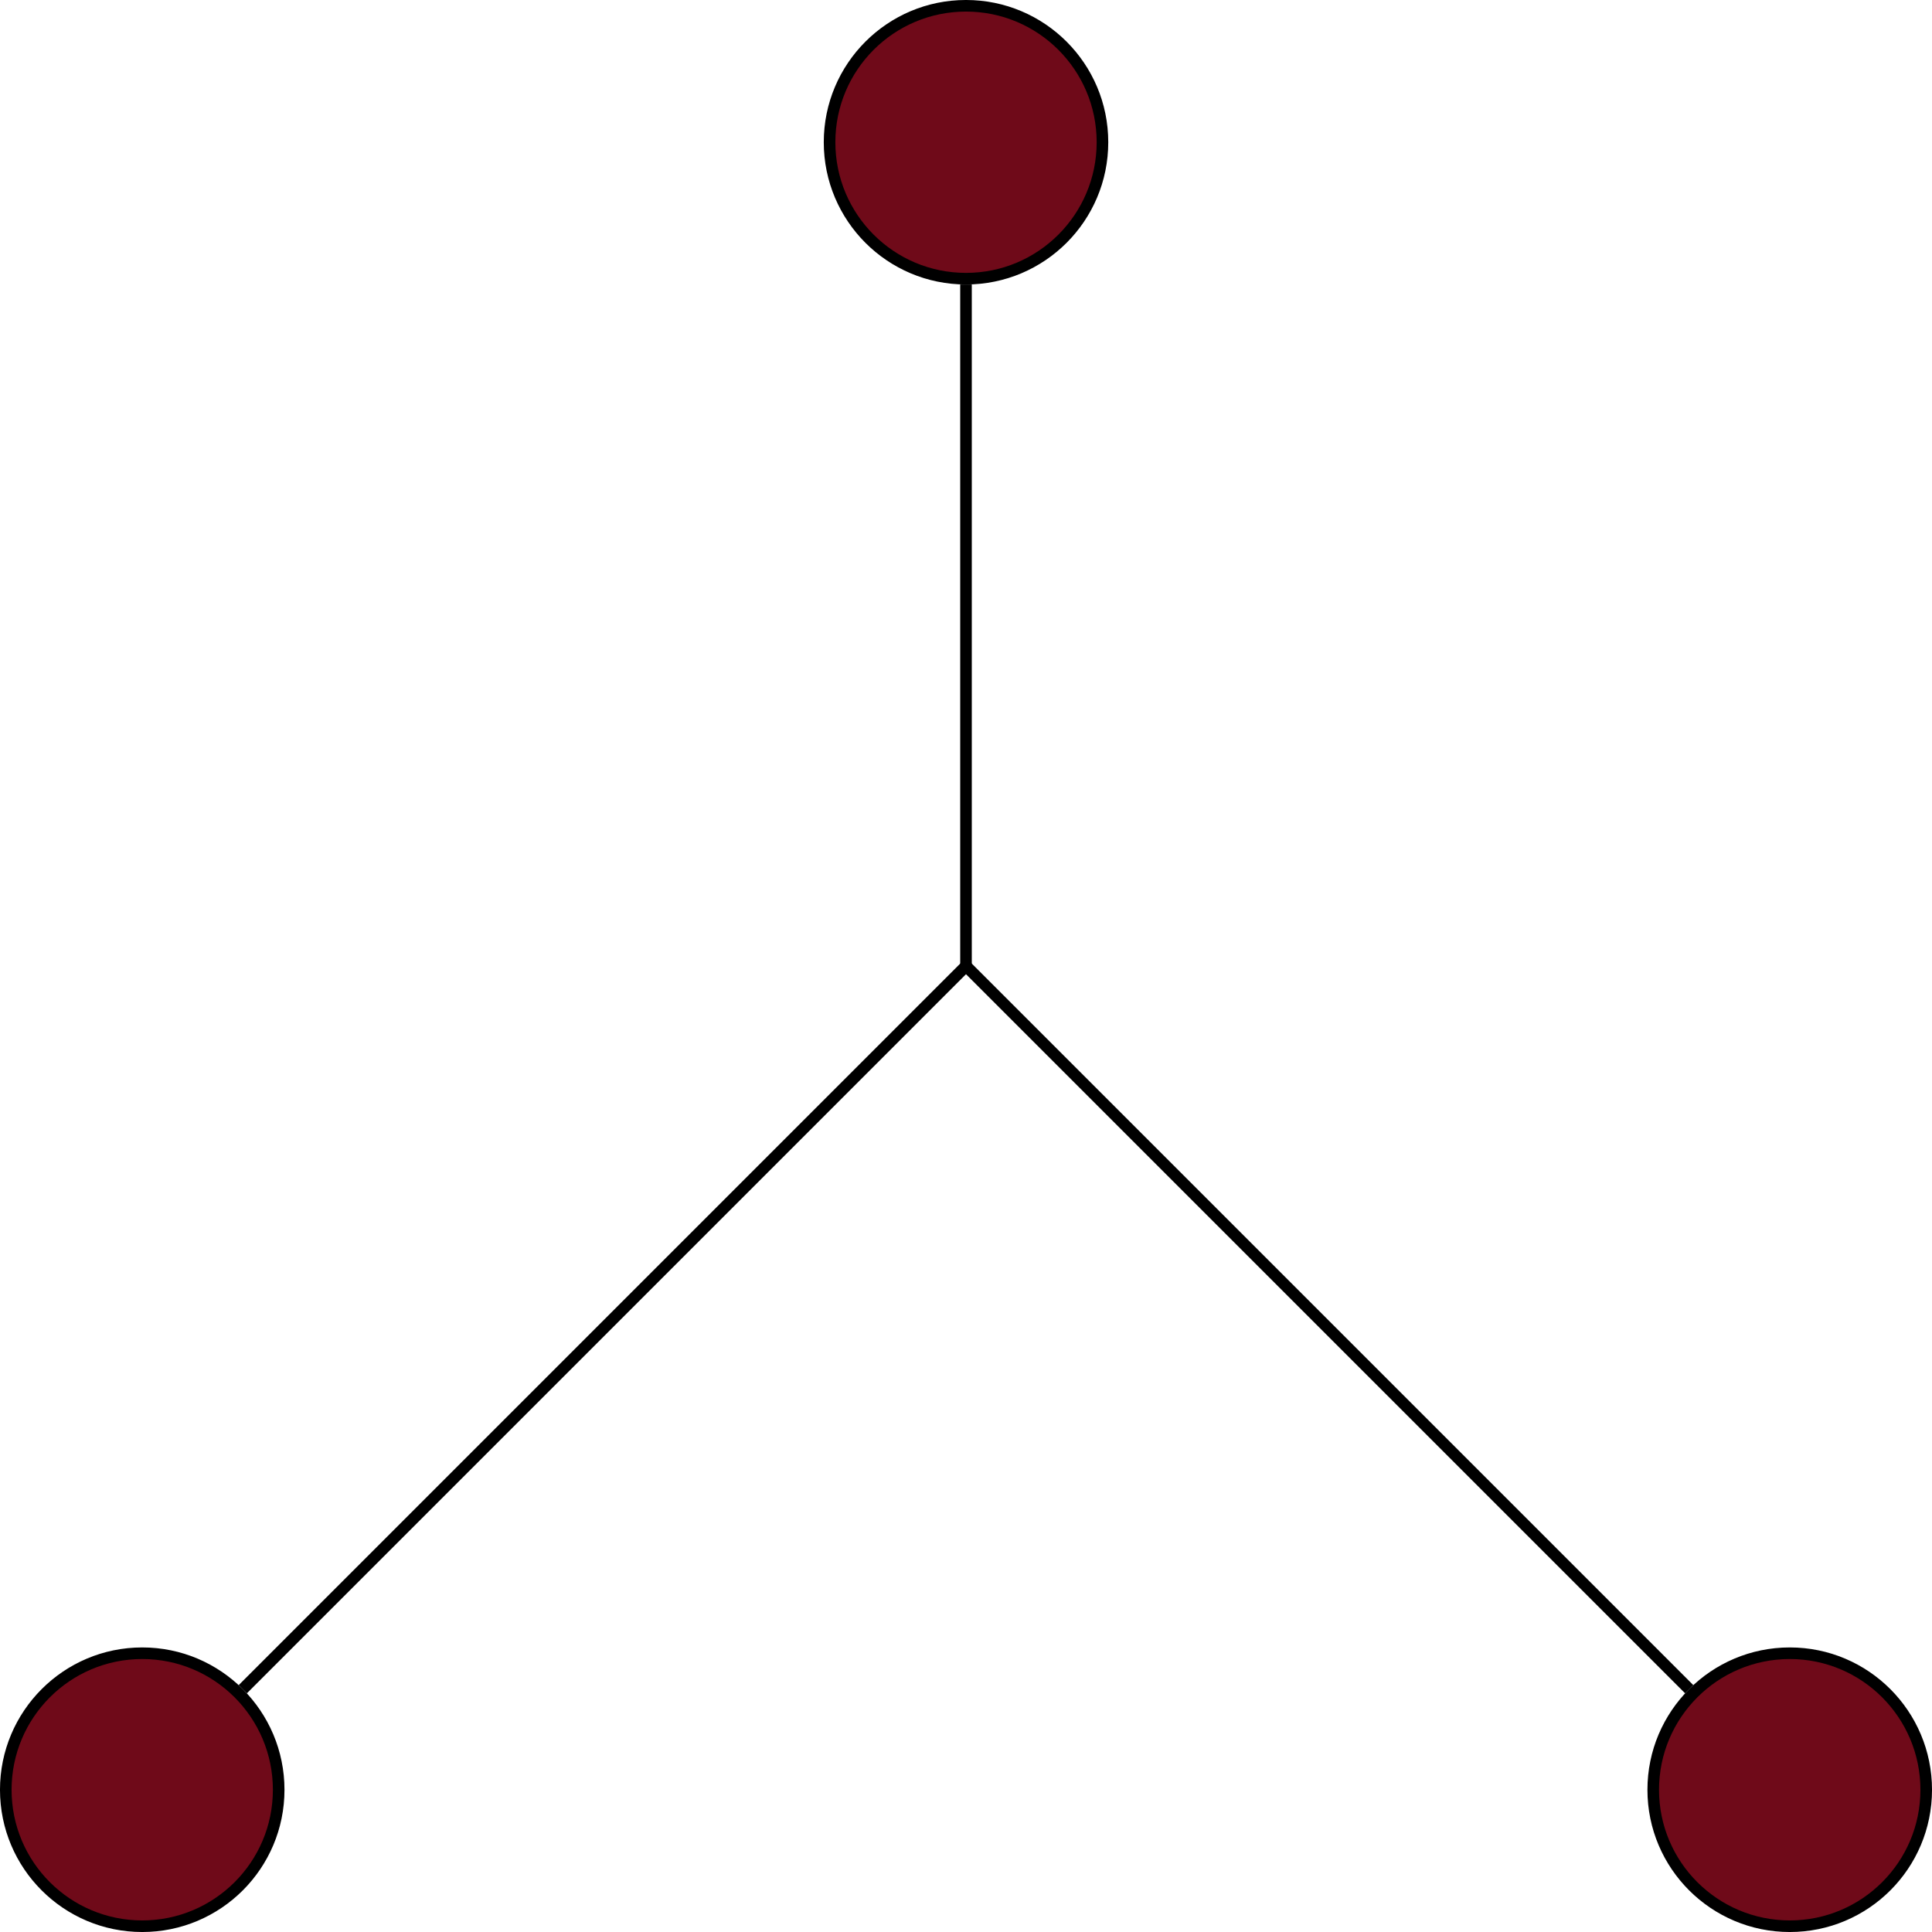
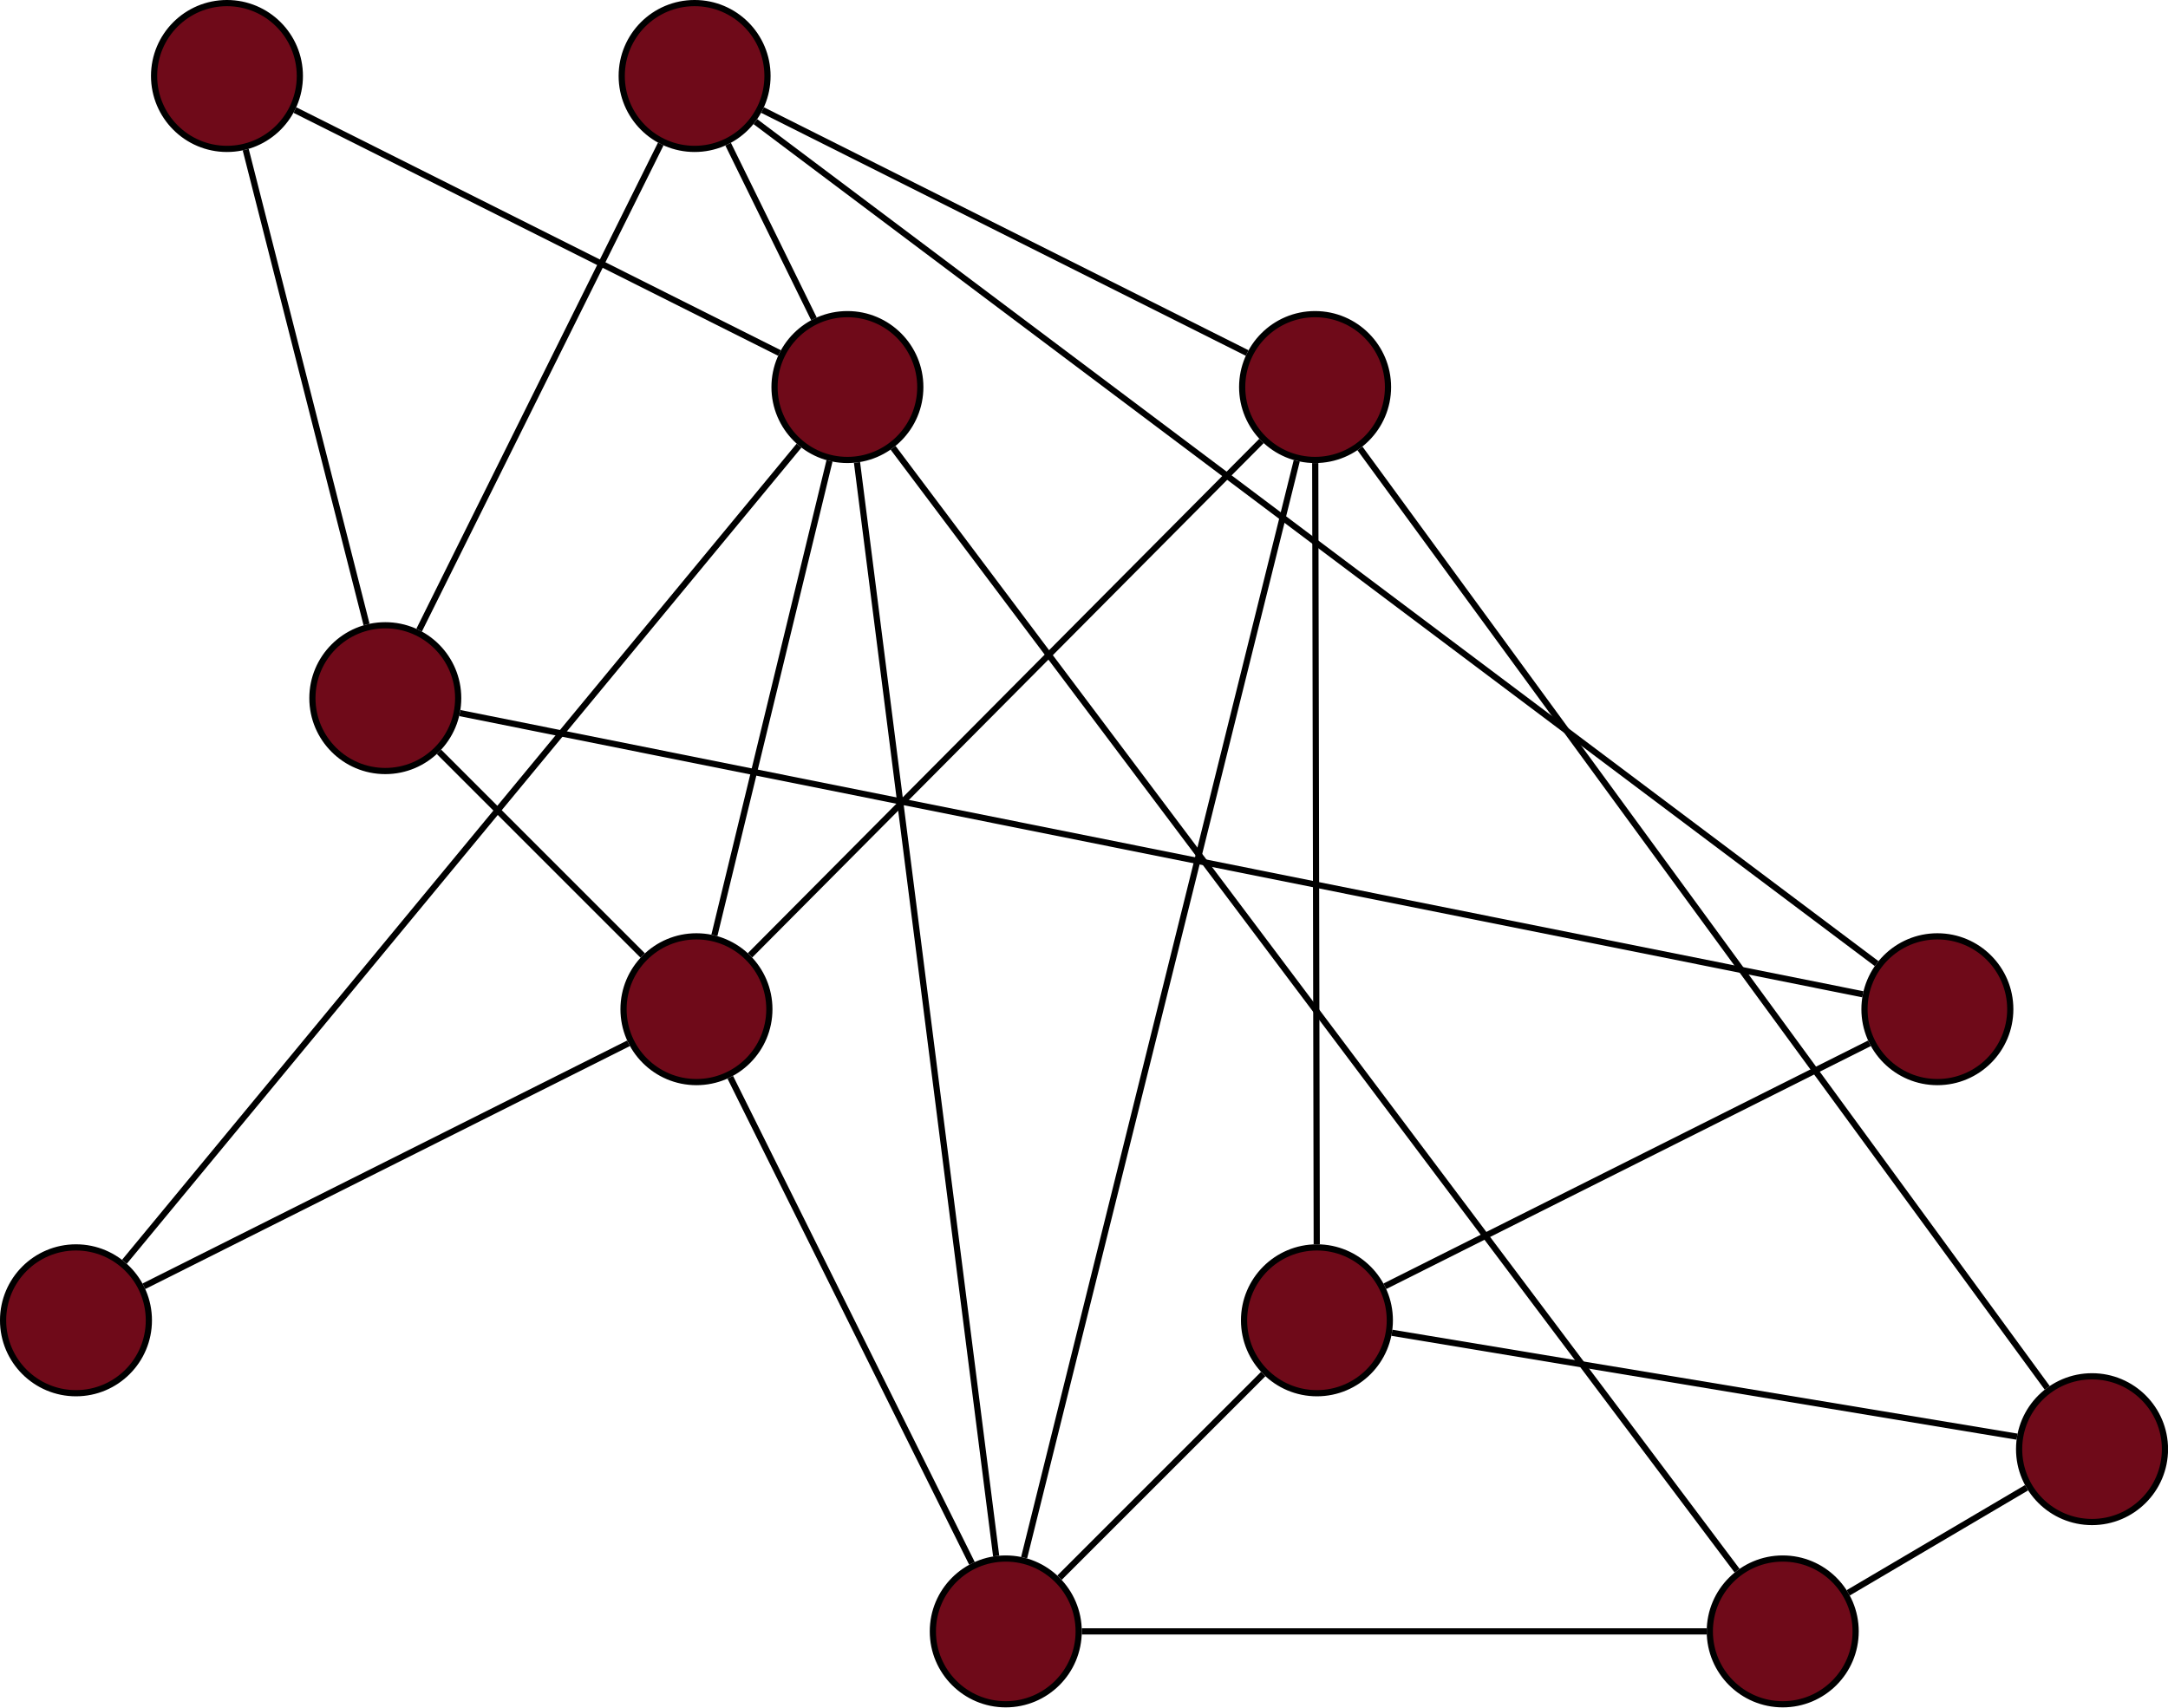
- <svg xmlns="http://www.w3.org/2000/svg" width="66.484" height="66.484" viewBox="0 0 66.484 66.484">
+ <svg xmlns="http://www.w3.org/2000/svg" width="139.661" height="110.011" viewBox="0 0 139.661 110.011">
  <defs>
    <clipPath id="clip-0">
-       <path clip-rule="nonzero" d="M 0 56 L 10 56 L 10 66.484 L 0 66.484 Z M 0 56 " />
+       <path clip-rule="nonzero" d="M 104 94 L 126 94 L 126 110.012 L 104 110.012 Z M 104 94 " />
    </clipPath>
    <clipPath id="clip-1">
-       <path clip-rule="nonzero" d="M 0 51 L 16 51 L 16 66.484 L 0 66.484 Z M 0 51 " />
+       <path clip-rule="nonzero" d="M 54 94 L 76 94 L 76 110.012 L 54 110.012 Z M 54 94 " />
    </clipPath>
    <clipPath id="clip-2">
-       <path clip-rule="nonzero" d="M 56 56 L 66.484 56 L 66.484 66.484 L 56 66.484 Z M 56 56 " />
+       <path clip-rule="nonzero" d="M 130 88 L 139.66 88 L 139.66 99 L 130 99 Z M 130 88 " />
    </clipPath>
    <clipPath id="clip-3">
-       <path clip-rule="nonzero" d="M 51 51 L 66.484 51 L 66.484 66.484 L 51 66.484 Z M 51 51 " />
+       <path clip-rule="nonzero" d="M 124 83 L 139.66 83 L 139.66 104 L 124 104 Z M 124 83 " />
    </clipPath>
  </defs>
-   <path fill-rule="nonzero" fill="rgb(43.529%, 3.922%, 9.804%)" fill-opacity="1" stroke-width="0.399" stroke-linecap="butt" stroke-linejoin="miter" stroke="rgb(0%, 0%, 0%)" stroke-opacity="1" stroke-miterlimit="10" d="M 4.696 28.347 C 4.696 30.941 2.594 33.043 0 33.043 C -2.594 33.043 -4.695 30.941 -4.695 28.347 C -4.695 25.754 -2.594 23.652 0 23.652 C 2.594 23.652 4.696 25.754 4.696 28.347 Z M 4.696 28.347 " transform="matrix(1, 0, 0, -1, 33.242, 33.242)" />
+   <path fill-rule="nonzero" fill="rgb(43.529%, 3.922%, 9.804%)" fill-opacity="1" stroke-width="0.399" stroke-linecap="butt" stroke-linejoin="miter" stroke="rgb(0%, 0%, 0%)" stroke-opacity="1" stroke-miterlimit="10" d="M 4.695 -0 C 4.695 2.593 2.593 4.695 -0.001 4.695 C -2.594 4.695 -4.696 2.593 -4.696 -0 C -4.696 -2.594 -2.594 -4.696 -0.001 -4.696 C 2.593 -4.696 4.695 -2.594 4.695 -0 Z M 4.695 -0 " transform="matrix(1, 0, 0, -1, 24.821, 44.984)" />
+   <path fill-rule="nonzero" fill="rgb(43.529%, 3.922%, 9.804%)" fill-opacity="1" stroke-width="0.399" stroke-linecap="butt" stroke-linejoin="miter" stroke="rgb(0%, 0%, 0%)" stroke-opacity="1" stroke-miterlimit="10" d="M 34.464 20.043 C 34.464 22.636 32.363 24.742 29.769 24.742 C 27.175 24.742 25.074 22.636 25.074 20.043 C 25.074 17.449 27.175 15.347 29.769 15.347 C 32.363 15.347 34.464 17.449 34.464 20.043 Z M 34.464 20.043 " transform="matrix(1, 0, 0, -1, 24.821, 44.984)" />
+   <path fill-rule="nonzero" fill="rgb(43.529%, 3.922%, 9.804%)" fill-opacity="1" stroke-width="0.399" stroke-linecap="butt" stroke-linejoin="miter" stroke="rgb(0%, 0%, 0%)" stroke-opacity="1" stroke-miterlimit="10" d="M 24.741 -20.043 C 24.741 -17.45 22.636 -15.348 20.042 -15.348 C 17.452 -15.348 15.347 -17.45 15.347 -20.043 C 15.347 -22.637 17.452 -24.739 20.042 -24.739 C 22.636 -24.739 24.741 -22.637 24.741 -20.043 Z M 24.741 -20.043 " transform="matrix(1, 0, 0, -1, 24.821, 44.984)" />
+   <path fill-rule="nonzero" fill="rgb(43.529%, 3.922%, 9.804%)" fill-opacity="1" stroke-width="0.399" stroke-linecap="butt" stroke-linejoin="miter" stroke="rgb(0%, 0%, 0%)" stroke-opacity="1" stroke-miterlimit="10" d="M -5.505 40.089 C -5.505 42.683 -7.606 44.785 -10.2 44.785 C -12.794 44.785 -14.895 42.683 -14.895 40.089 C -14.895 37.496 -12.794 35.39 -10.2 35.39 C -7.606 35.39 -5.505 37.496 -5.505 40.089 Z M -5.505 40.089 " transform="matrix(1, 0, 0, -1, 24.821, 44.984)" />
+   <path fill-rule="nonzero" fill="rgb(43.529%, 3.922%, 9.804%)" fill-opacity="1" stroke-width="0.399" stroke-linecap="butt" stroke-linejoin="miter" stroke="rgb(0%, 0%, 0%)" stroke-opacity="1" stroke-miterlimit="10" d="M 24.62 40.089 C 24.62 42.683 22.519 44.785 19.925 44.785 C 17.331 44.785 15.23 42.683 15.23 40.089 C 15.23 37.496 17.331 35.39 19.925 35.39 C 22.519 35.39 24.62 37.496 24.62 40.089 Z M 24.62 40.089 " transform="matrix(1, 0, 0, -1, 24.821, 44.984)" />
+   <path fill-rule="nonzero" fill="rgb(43.529%, 3.922%, 9.804%)" fill-opacity="1" stroke-width="0.399" stroke-linecap="butt" stroke-linejoin="miter" stroke="rgb(0%, 0%, 0%)" stroke-opacity="1" stroke-miterlimit="10" d="M -15.231 -40.09 C -15.231 -37.496 -17.333 -35.391 -19.926 -35.391 C -22.52 -35.391 -24.622 -37.496 -24.622 -40.09 C -24.622 -42.684 -22.52 -44.786 -19.926 -44.786 C -17.333 -44.786 -15.231 -42.684 -15.231 -40.09 Z M -15.231 -40.09 " transform="matrix(1, 0, 0, -1, 24.821, 44.984)" />
+   <path fill-rule="nonzero" fill="rgb(43.529%, 3.922%, 9.804%)" fill-opacity="1" stroke-width="0.399" stroke-linecap="butt" stroke-linejoin="miter" stroke="rgb(0%, 0%, 0%)" stroke-opacity="1" stroke-miterlimit="10" d="M 64.71 -40.09 C 64.71 -37.496 62.609 -35.391 60.015 -35.391 C 57.421 -35.391 55.32 -37.496 55.32 -40.09 C 55.32 -42.684 57.421 -44.786 60.015 -44.786 C 62.609 -44.786 64.71 -42.684 64.71 -40.09 Z M 64.71 -40.09 " transform="matrix(1, 0, 0, -1, 24.821, 44.984)" />
+   <path fill-rule="nonzero" fill="rgb(43.529%, 3.922%, 9.804%)" fill-opacity="1" d="M 119.539 105.117 C 119.539 102.523 117.438 100.422 114.844 100.422 C 112.25 100.422 110.145 102.523 110.145 105.117 C 110.145 107.711 112.25 109.812 114.844 109.812 C 117.438 109.812 119.539 107.711 119.539 105.117 Z M 119.539 105.117 " />
  <g clip-path="url(#clip-0)">
-     <path fill-rule="nonzero" fill="rgb(43.529%, 3.922%, 9.804%)" fill-opacity="1" d="M 9.59 61.59 C 9.59 58.996 7.488 56.891 4.895 56.891 C 2.301 56.891 0.199 58.996 0.199 61.59 C 0.199 64.184 2.301 66.285 4.895 66.285 C 7.488 66.285 9.59 64.184 9.59 61.59 Z M 9.59 61.59 " />
+     <path fill="none" stroke-width="0.399" stroke-linecap="butt" stroke-linejoin="miter" stroke="rgb(0%, 0%, 0%)" stroke-opacity="1" stroke-miterlimit="10" d="M 94.718 -60.133 C 94.718 -57.539 92.617 -55.438 90.023 -55.438 C 87.429 -55.438 85.324 -57.539 85.324 -60.133 C 85.324 -62.727 87.429 -64.829 90.023 -64.829 C 92.617 -64.829 94.718 -62.727 94.718 -60.133 Z M 94.718 -60.133 " transform="matrix(1, 0, 0, -1, 24.821, 44.984)" />
  </g>
+   <path fill-rule="nonzero" fill="rgb(43.529%, 3.922%, 9.804%)" fill-opacity="1" d="M 69.488 105.117 C 69.488 102.523 67.383 100.422 64.789 100.422 C 62.195 100.422 60.094 102.523 60.094 105.117 C 60.094 107.711 62.195 109.812 64.789 109.812 C 67.383 109.812 69.488 107.711 69.488 105.117 Z M 69.488 105.117 " />
  <g clip-path="url(#clip-1)">
-     <path fill="none" stroke-width="0.399" stroke-linecap="butt" stroke-linejoin="miter" stroke="rgb(0%, 0%, 0%)" stroke-opacity="1" stroke-miterlimit="10" d="M -23.652 -28.348 C -23.652 -25.754 -25.754 -23.649 -28.347 -23.649 C -30.941 -23.649 -33.043 -25.754 -33.043 -28.348 C -33.043 -30.942 -30.941 -33.043 -28.347 -33.043 C -25.754 -33.043 -23.652 -30.942 -23.652 -28.348 Z M -23.652 -28.348 " transform="matrix(1, 0, 0, -1, 33.242, 33.242)" />
+     <path fill="none" stroke-width="0.399" stroke-linecap="butt" stroke-linejoin="miter" stroke="rgb(0%, 0%, 0%)" stroke-opacity="1" stroke-miterlimit="10" d="M 44.667 -60.133 C 44.667 -57.539 42.562 -55.438 39.968 -55.438 C 37.374 -55.438 35.273 -57.539 35.273 -60.133 C 35.273 -62.727 37.374 -64.829 39.968 -64.829 C 42.562 -64.829 44.667 -62.727 44.667 -60.133 Z M 44.667 -60.133 " transform="matrix(1, 0, 0, -1, 24.821, 44.984)" />
  </g>
+   <path fill-rule="nonzero" fill="rgb(43.529%, 3.922%, 9.804%)" fill-opacity="1" stroke-width="0.399" stroke-linecap="butt" stroke-linejoin="miter" stroke="rgb(0%, 0%, 0%)" stroke-opacity="1" stroke-miterlimit="10" d="M 104.679 -20.043 C 104.679 -17.45 102.577 -15.348 99.984 -15.348 C 97.39 -15.348 95.288 -17.45 95.288 -20.043 C 95.288 -22.637 97.39 -24.739 99.984 -24.739 C 102.577 -24.739 104.679 -22.637 104.679 -20.043 Z M 104.679 -20.043 " transform="matrix(1, 0, 0, -1, 24.821, 44.984)" />
+   <path fill-rule="nonzero" fill="rgb(43.529%, 3.922%, 9.804%)" fill-opacity="1" stroke-width="0.399" stroke-linecap="butt" stroke-linejoin="miter" stroke="rgb(0%, 0%, 0%)" stroke-opacity="1" stroke-miterlimit="10" d="M 64.593 20.043 C 64.593 22.636 62.488 24.742 59.894 24.742 C 57.3 24.742 55.199 22.636 55.199 20.043 C 55.199 17.449 57.3 15.347 59.894 15.347 C 62.488 15.347 64.593 17.449 64.593 20.043 Z M 64.593 20.043 " transform="matrix(1, 0, 0, -1, 24.821, 44.984)" />
  <g clip-path="url(#clip-2)">
-     <path fill-rule="nonzero" fill="rgb(43.529%, 3.922%, 9.804%)" fill-opacity="1" d="M 66.285 61.59 C 66.285 58.996 64.184 56.891 61.59 56.891 C 58.996 56.891 56.891 58.996 56.891 61.59 C 56.891 64.184 58.996 66.285 61.59 66.285 C 64.184 66.285 66.285 64.184 66.285 61.59 Z M 66.285 61.59 " />
+     <path fill-rule="nonzero" fill="rgb(43.529%, 3.922%, 9.804%)" fill-opacity="1" d="M 139.465 93.375 C 139.465 90.781 137.359 88.68 134.766 88.68 C 132.172 88.68 130.07 90.781 130.07 93.375 C 130.07 95.969 132.172 98.07 134.766 98.07 C 137.359 98.07 139.465 95.969 139.465 93.375 Z M 139.465 93.375 " />
  </g>
  <g clip-path="url(#clip-3)">
-     <path fill="none" stroke-width="0.399" stroke-linecap="butt" stroke-linejoin="miter" stroke="rgb(0%, 0%, 0%)" stroke-opacity="1" stroke-miterlimit="10" d="M 33.043 -28.348 C 33.043 -25.754 30.942 -23.649 28.348 -23.649 C 25.754 -23.649 23.649 -25.754 23.649 -28.348 C 23.649 -30.942 25.754 -33.043 28.348 -33.043 C 30.942 -33.043 33.043 -30.942 33.043 -28.348 Z M 33.043 -28.348 " transform="matrix(1, 0, 0, -1, 33.242, 33.242)" />
+     <path fill="none" stroke-width="0.399" stroke-linecap="butt" stroke-linejoin="miter" stroke="rgb(0%, 0%, 0%)" stroke-opacity="1" stroke-miterlimit="10" d="M 114.644 -48.391 C 114.644 -45.797 112.538 -43.696 109.945 -43.696 C 107.351 -43.696 105.249 -45.797 105.249 -48.391 C 105.249 -50.985 107.351 -53.086 109.945 -53.086 C 112.538 -53.086 114.644 -50.985 114.644 -48.391 Z M 114.644 -48.391 " transform="matrix(1, 0, 0, -1, 24.821, 44.984)" />
  </g>
-   <path fill="none" stroke-width="0.399" stroke-linecap="butt" stroke-linejoin="miter" stroke="rgb(0%, 0%, 0%)" stroke-opacity="1" stroke-miterlimit="10" d="M 0 -0 L 0 23.453 " transform="matrix(1, 0, 0, -1, 33.242, 33.242)" />
-   <path fill="none" stroke-width="0.399" stroke-linecap="butt" stroke-linejoin="miter" stroke="rgb(0%, 0%, 0%)" stroke-opacity="1" stroke-miterlimit="10" d="M 0 -0 L -24.887 -24.887 " transform="matrix(1, 0, 0, -1, 33.242, 33.242)" />
-   <path fill="none" stroke-width="0.399" stroke-linecap="butt" stroke-linejoin="miter" stroke="rgb(0%, 0%, 0%)" stroke-opacity="1" stroke-miterlimit="10" d="M 0 -0 L 24.887 -24.887 " transform="matrix(1, 0, 0, -1, 33.242, 33.242)" />
+   <path fill="none" stroke-width="0.399" stroke-linecap="butt" stroke-linejoin="miter" stroke="rgb(0%, 0%, 0%)" stroke-opacity="1" stroke-miterlimit="10" d="M 4.8 -0.961 L 95.183 -19.082 " transform="matrix(1, 0, 0, -1, 24.821, 44.984)" />
+   <path fill="none" stroke-width="0.399" stroke-linecap="butt" stroke-linejoin="miter" stroke="rgb(0%, 0%, 0%)" stroke-opacity="1" stroke-miterlimit="10" d="M 30.386 15.187 L 39.351 -55.278 " transform="matrix(1, 0, 0, -1, 24.821, 44.984)" />
+   <path fill="none" stroke-width="0.399" stroke-linecap="butt" stroke-linejoin="miter" stroke="rgb(0%, 0%, 0%)" stroke-opacity="1" stroke-miterlimit="10" d="M -8.993 35.343 L -1.208 4.746 " transform="matrix(1, 0, 0, -1, 24.821, 44.984)" />
+   <path fill="none" stroke-width="0.399" stroke-linecap="butt" stroke-linejoin="miter" stroke="rgb(0%, 0%, 0%)" stroke-opacity="1" stroke-miterlimit="10" d="M 22.085 35.695 L 27.613 24.437 " transform="matrix(1, 0, 0, -1, 24.821, 44.984)" />
+   <path fill="none" stroke-width="0.399" stroke-linecap="butt" stroke-linejoin="miter" stroke="rgb(0%, 0%, 0%)" stroke-opacity="1" stroke-miterlimit="10" d="M -15.551 -37.895 L 15.667 -22.239 " transform="matrix(1, 0, 0, -1, 24.821, 44.984)" />
+   <path fill="none" stroke-width="0.399" stroke-linecap="butt" stroke-linejoin="miter" stroke="rgb(0%, 0%, 0%)" stroke-opacity="1" stroke-miterlimit="10" d="M 3.46 -3.461 L 16.581 -16.582 " transform="matrix(1, 0, 0, -1, 24.821, 44.984)" />
+   <path fill="none" stroke-width="0.399" stroke-linecap="butt" stroke-linejoin="miter" stroke="rgb(0%, 0%, 0%)" stroke-opacity="1" stroke-miterlimit="10" d="M 21.199 -15.286 L 28.616 15.289 " transform="matrix(1, 0, 0, -1, 24.821, 44.984)" />
+   <path fill="none" stroke-width="0.399" stroke-linecap="butt" stroke-linejoin="miter" stroke="rgb(0%, 0%, 0%)" stroke-opacity="1" stroke-miterlimit="10" d="M 26.652 16.269 L -16.805 -36.317 " transform="matrix(1, 0, 0, -1, 24.821, 44.984)" />
+   <path fill="none" stroke-width="0.399" stroke-linecap="butt" stroke-linejoin="miter" stroke="rgb(0%, 0%, 0%)" stroke-opacity="1" stroke-miterlimit="10" d="M 22.222 -24.426 L 37.792 -55.75 " transform="matrix(1, 0, 0, -1, 24.821, 44.984)" />
+   <path fill="none" stroke-width="0.399" stroke-linecap="butt" stroke-linejoin="miter" stroke="rgb(0%, 0%, 0%)" stroke-opacity="1" stroke-miterlimit="10" d="M -5.825 37.894 L 25.394 22.238 " transform="matrix(1, 0, 0, -1, 24.821, 44.984)" />
+   <path fill="none" stroke-width="0.399" stroke-linecap="butt" stroke-linejoin="miter" stroke="rgb(0%, 0%, 0%)" stroke-opacity="1" stroke-miterlimit="10" d="M 23.839 37.148 L 96.07 -17.106 " transform="matrix(1, 0, 0, -1, 24.821, 44.984)" />
+   <path fill="none" stroke-width="0.399" stroke-linecap="butt" stroke-linejoin="miter" stroke="rgb(0%, 0%, 0%)" stroke-opacity="1" stroke-miterlimit="10" d="M 87.081 -56.219 L 32.71 16.132 " transform="matrix(1, 0, 0, -1, 24.821, 44.984)" />
+   <path fill="none" stroke-width="0.399" stroke-linecap="butt" stroke-linejoin="miter" stroke="rgb(0%, 0%, 0%)" stroke-opacity="1" stroke-miterlimit="10" d="M 2.179 4.382 L 17.745 35.707 " transform="matrix(1, 0, 0, -1, 24.821, 44.984)" />
+   <path fill="none" stroke-width="0.399" stroke-linecap="butt" stroke-linejoin="miter" stroke="rgb(0%, 0%, 0%)" stroke-opacity="1" stroke-miterlimit="10" d="M 85.124 -60.133 L 44.867 -60.133 " transform="matrix(1, 0, 0, -1, 24.821, 44.984)" />
+   <path fill="none" stroke-width="0.399" stroke-linecap="butt" stroke-linejoin="miter" stroke="rgb(0%, 0%, 0%)" stroke-opacity="1" stroke-miterlimit="10" d="M 59.906 15.148 L 60.003 -35.192 " transform="matrix(1, 0, 0, -1, 24.821, 44.984)" />
+   <path fill="none" stroke-width="0.399" stroke-linecap="butt" stroke-linejoin="miter" stroke="rgb(0%, 0%, 0%)" stroke-opacity="1" stroke-miterlimit="10" d="M 56.445 16.574 L 23.495 -16.571 " transform="matrix(1, 0, 0, -1, 24.821, 44.984)" />
+   <path fill="none" stroke-width="0.399" stroke-linecap="butt" stroke-linejoin="miter" stroke="rgb(0%, 0%, 0%)" stroke-opacity="1" stroke-miterlimit="10" d="M 55.519 22.238 L 24.3 37.894 " transform="matrix(1, 0, 0, -1, 24.821, 44.984)" />
+   <path fill="none" stroke-width="0.399" stroke-linecap="butt" stroke-linejoin="miter" stroke="rgb(0%, 0%, 0%)" stroke-opacity="1" stroke-miterlimit="10" d="M 62.784 16.093 L 107.058 -44.438 " transform="matrix(1, 0, 0, -1, 24.821, 44.984)" />
+   <path fill="none" stroke-width="0.399" stroke-linecap="butt" stroke-linejoin="miter" stroke="rgb(0%, 0%, 0%)" stroke-opacity="1" stroke-miterlimit="10" d="M 58.714 15.293 L 41.152 -55.383 " transform="matrix(1, 0, 0, -1, 24.821, 44.984)" />
+   <path fill="none" stroke-width="0.399" stroke-linecap="butt" stroke-linejoin="miter" stroke="rgb(0%, 0%, 0%)" stroke-opacity="1" stroke-miterlimit="10" d="M 105.117 -47.586 L 64.843 -40.891 " transform="matrix(1, 0, 0, -1, 24.821, 44.984)" />
+   <path fill="none" stroke-width="0.399" stroke-linecap="butt" stroke-linejoin="miter" stroke="rgb(0%, 0%, 0%)" stroke-opacity="1" stroke-miterlimit="10" d="M 105.73 -50.875 L 94.238 -57.649 " transform="matrix(1, 0, 0, -1, 24.821, 44.984)" />
+   <path fill="none" stroke-width="0.399" stroke-linecap="butt" stroke-linejoin="miter" stroke="rgb(0%, 0%, 0%)" stroke-opacity="1" stroke-miterlimit="10" d="M 43.433 -56.672 L 56.554 -43.551 " transform="matrix(1, 0, 0, -1, 24.821, 44.984)" />
+   <path fill="none" stroke-width="0.399" stroke-linecap="butt" stroke-linejoin="miter" stroke="rgb(0%, 0%, 0%)" stroke-opacity="1" stroke-miterlimit="10" d="M 95.609 -22.239 L 64.39 -37.895 " transform="matrix(1, 0, 0, -1, 24.821, 44.984)" />
</svg>
